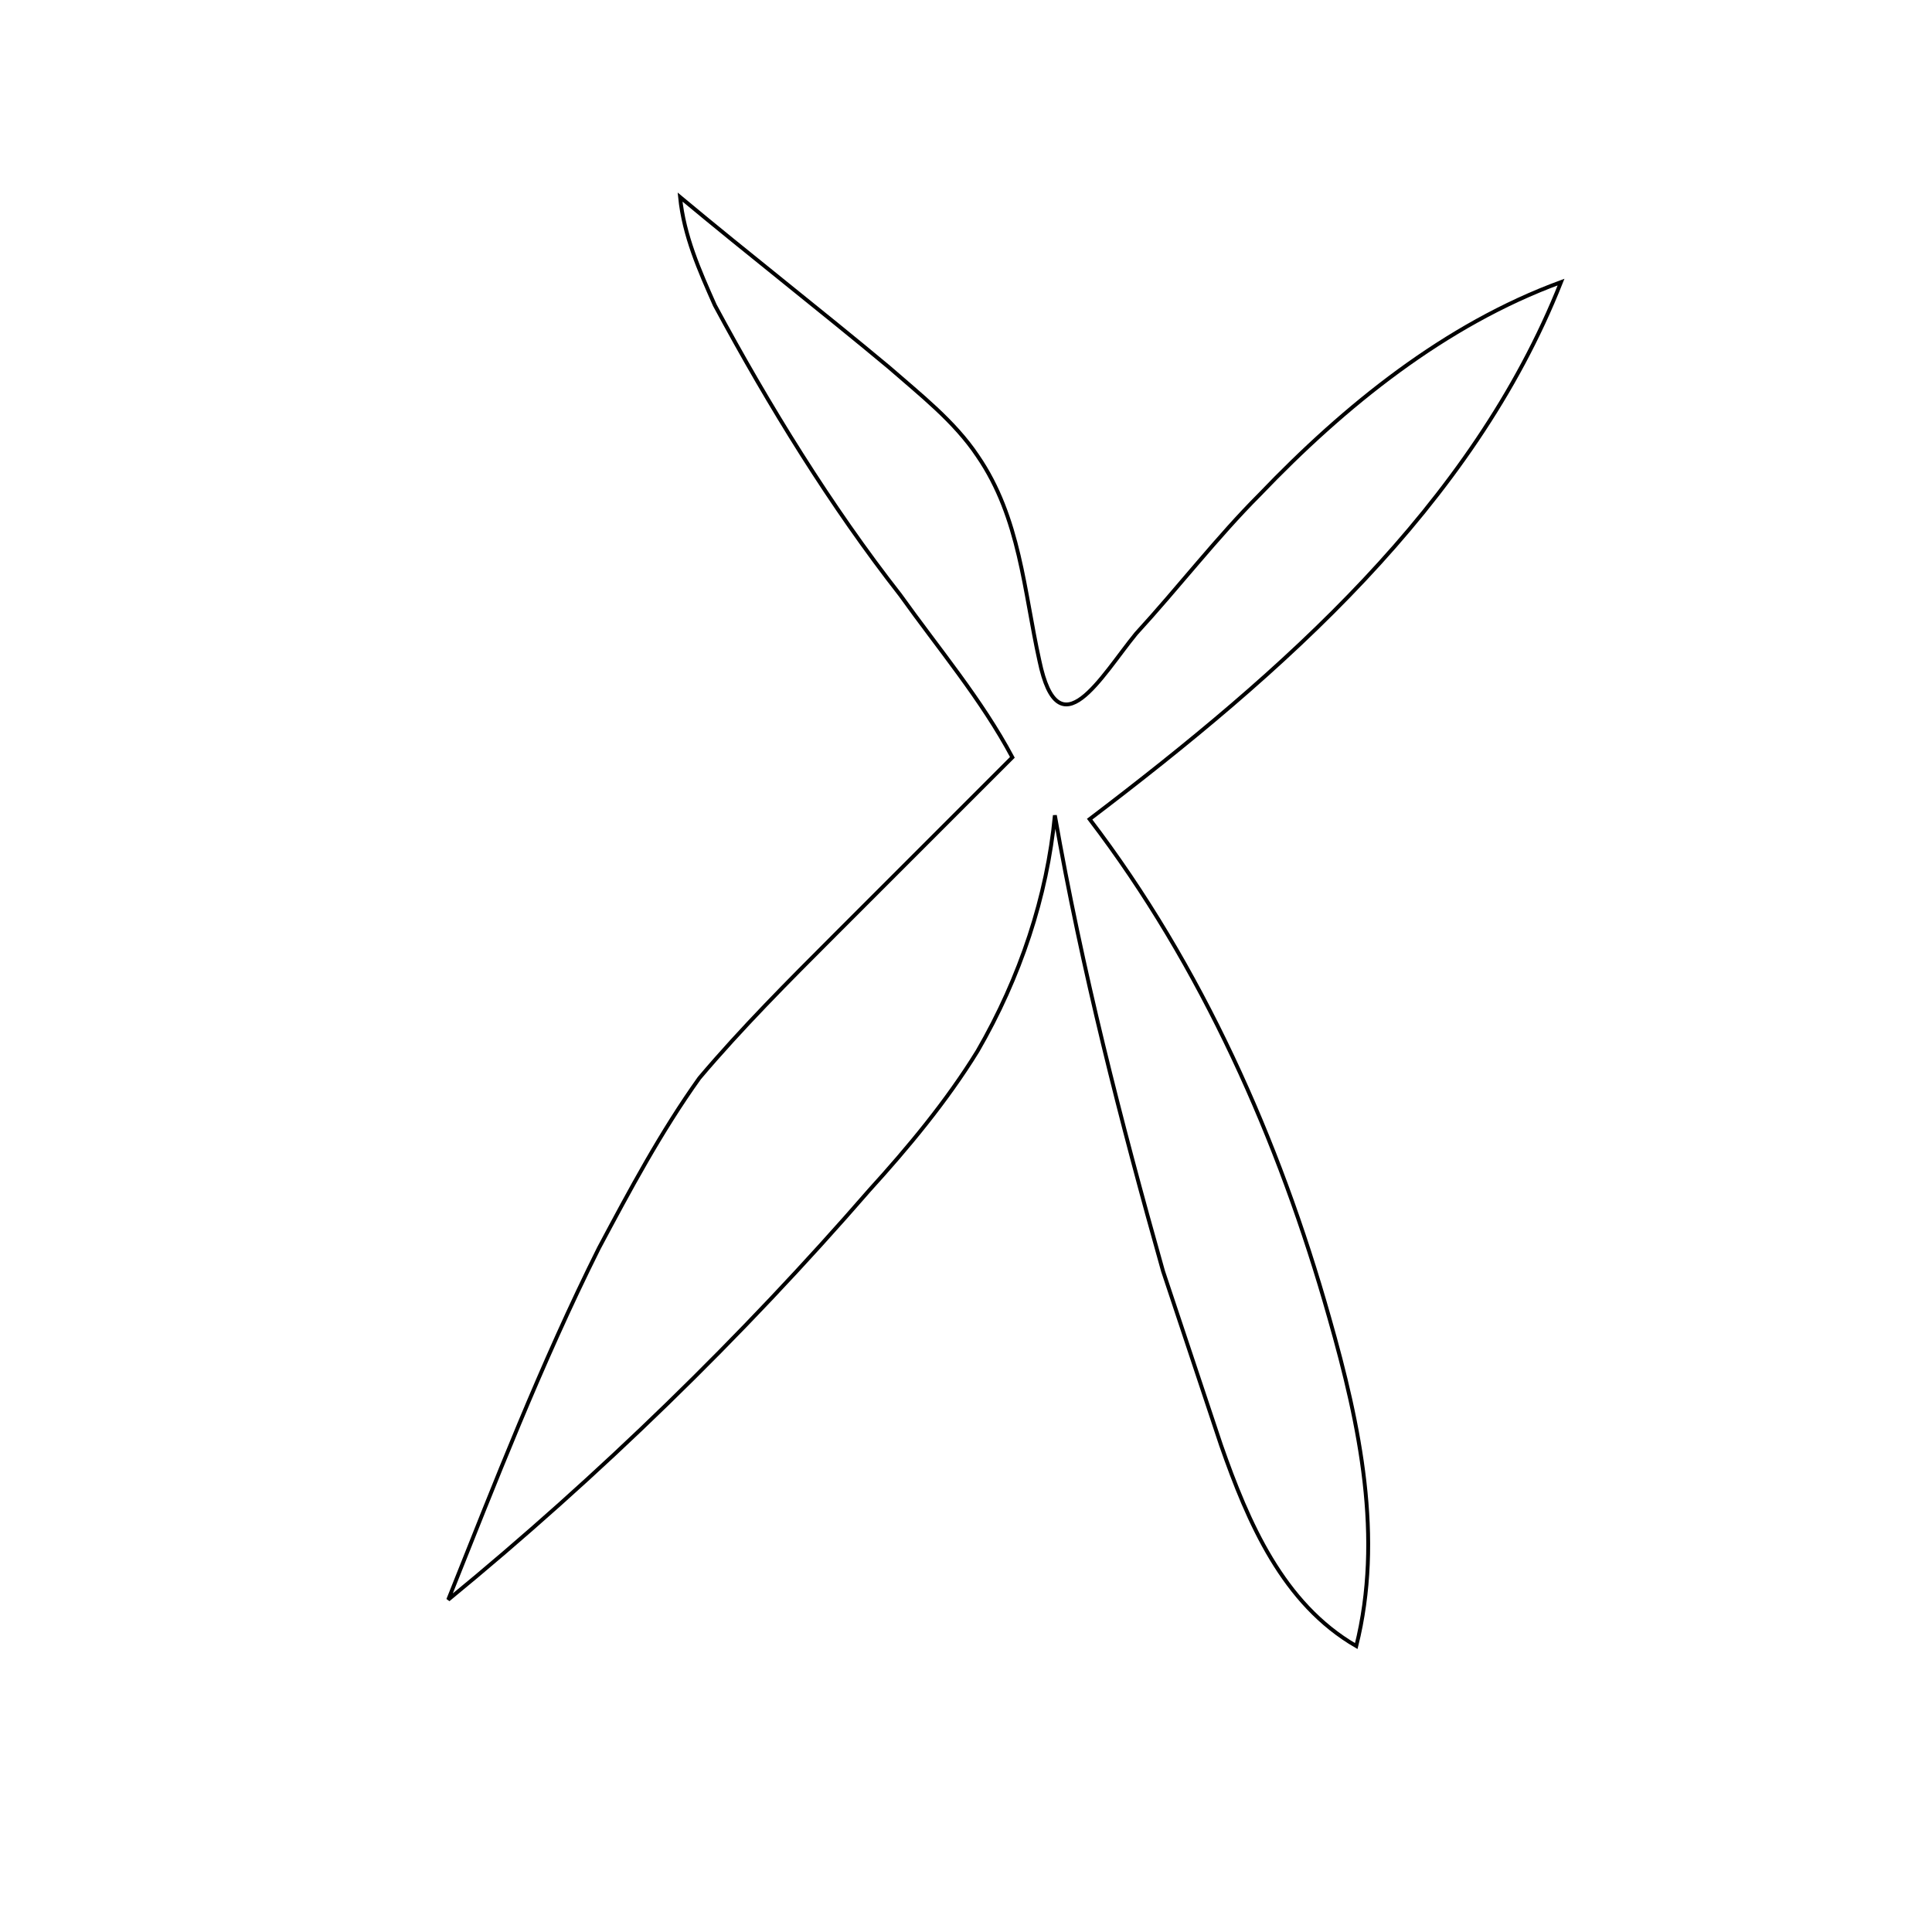
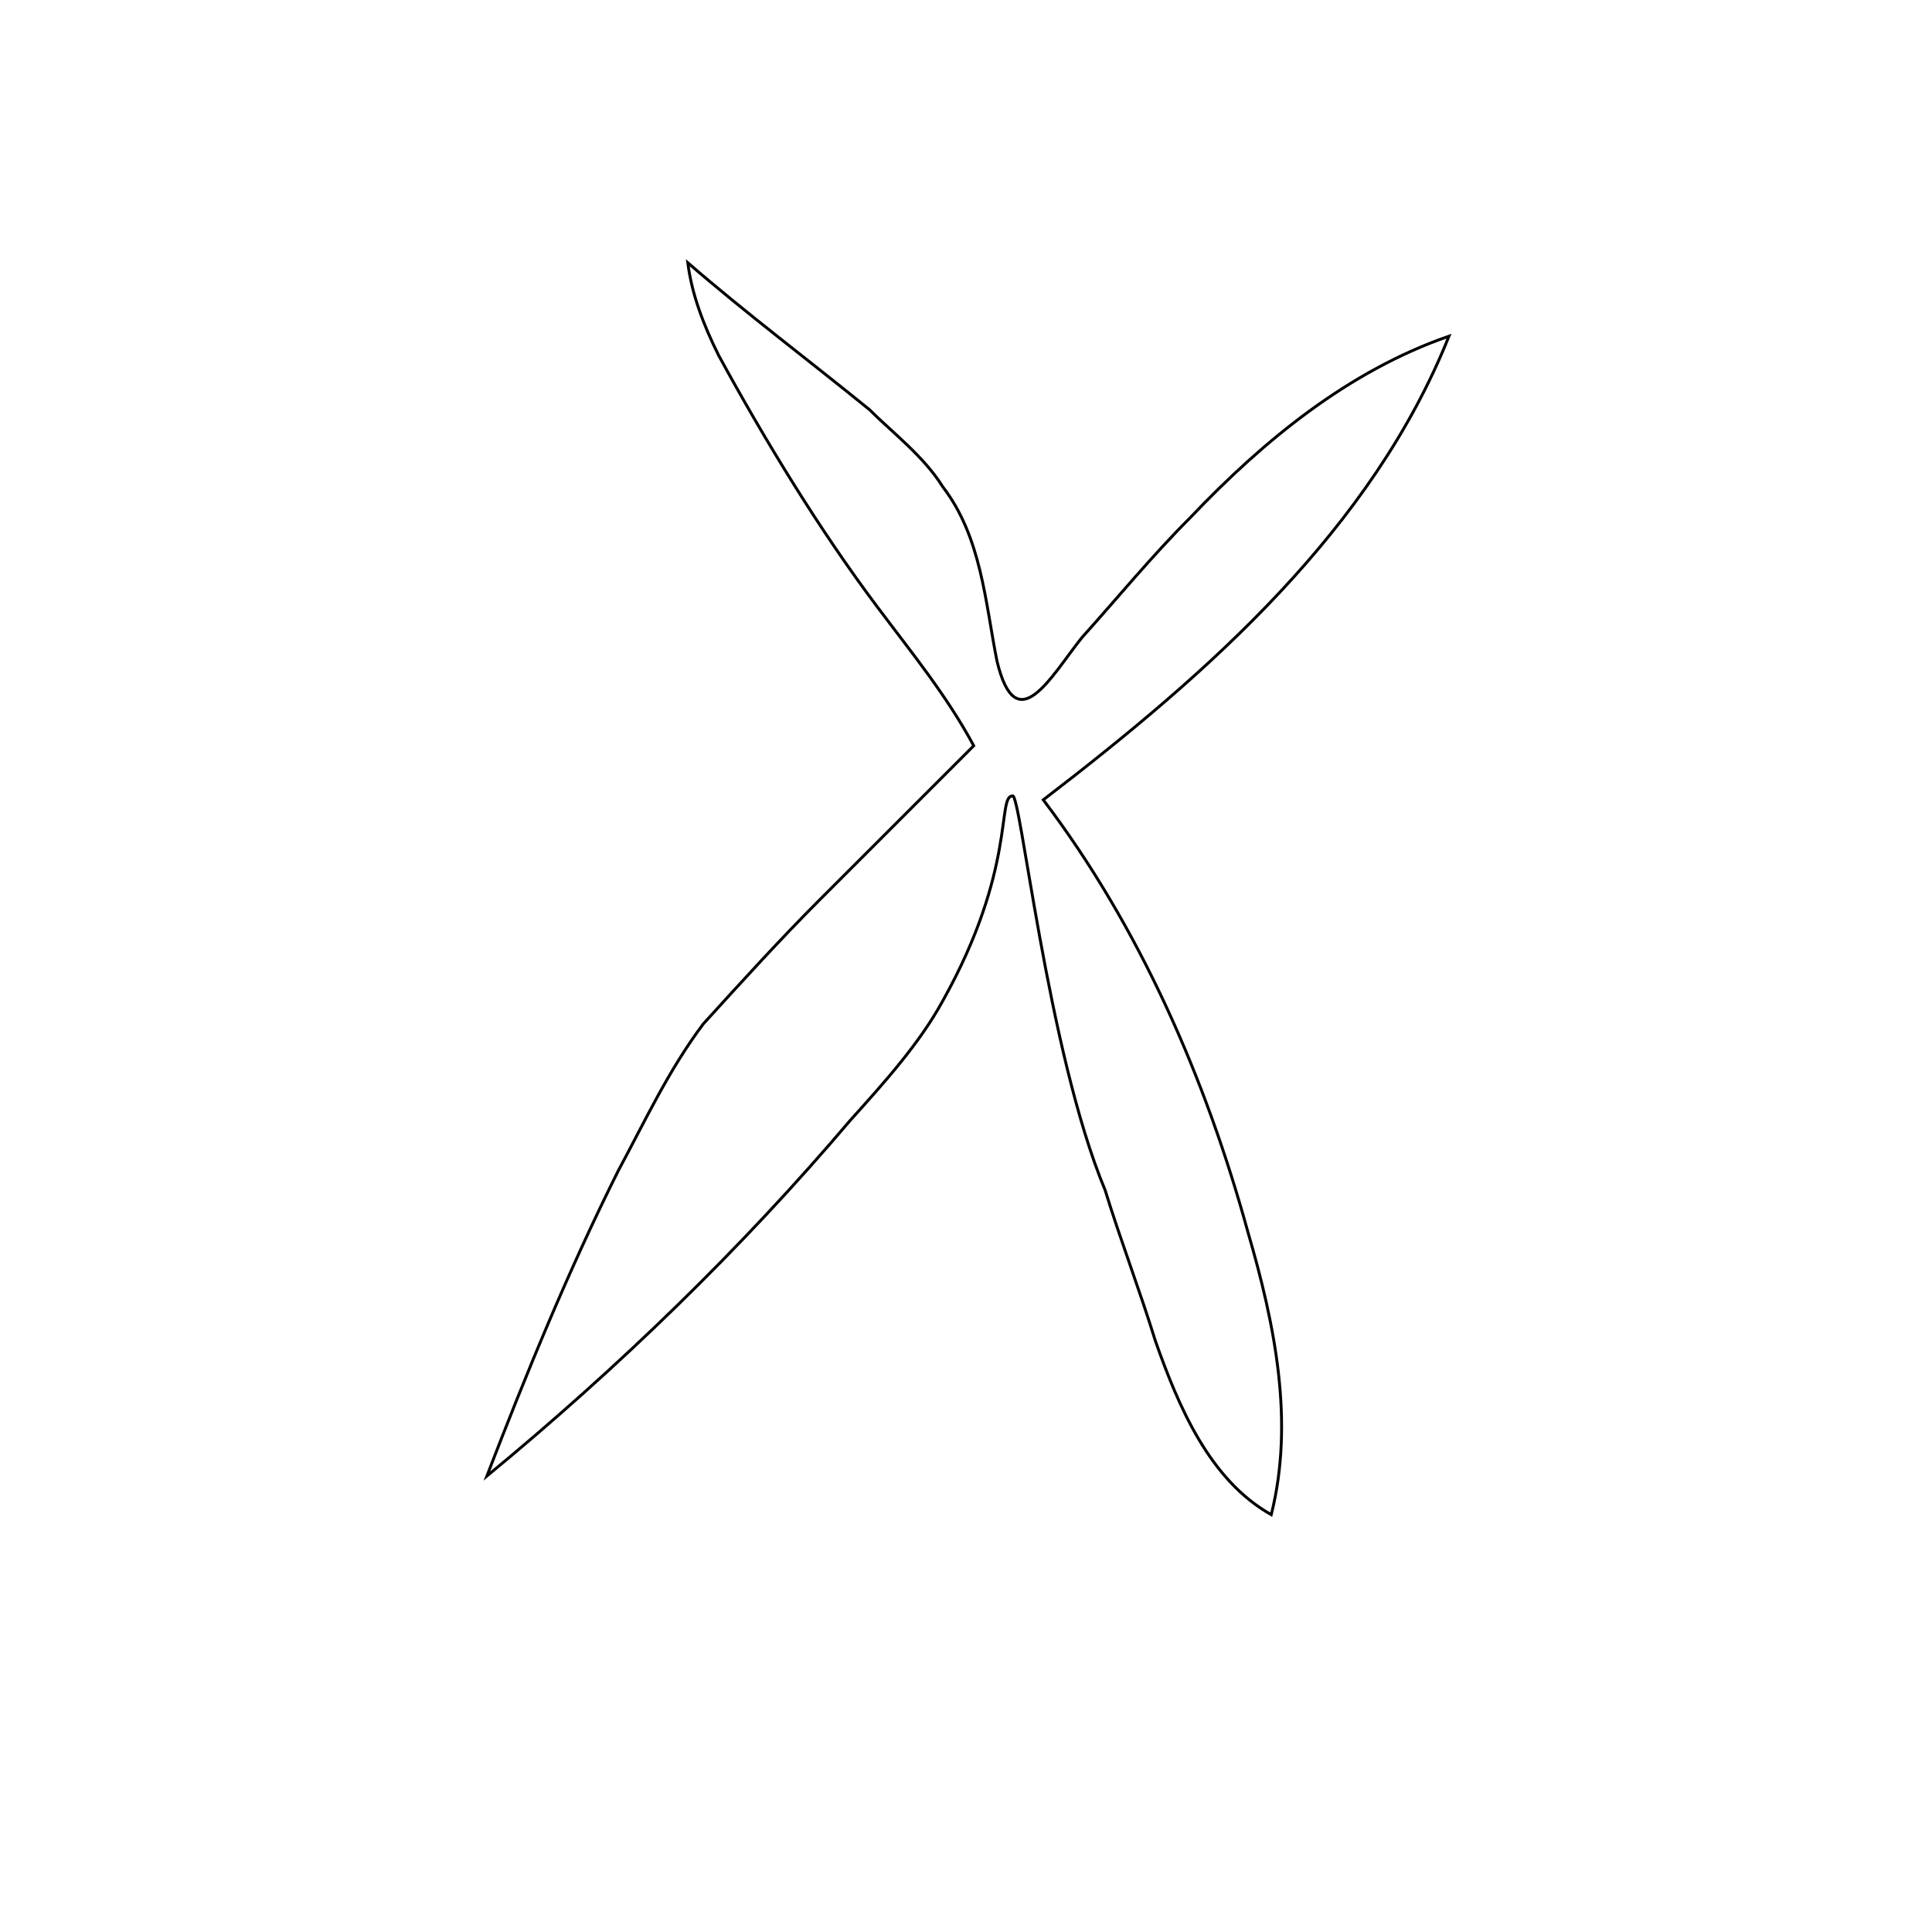
<svg xmlns="http://www.w3.org/2000/svg" xml:space="preserve" width="500px" height="500px" version="1.1" style="shape-rendering:geometricPrecision; text-rendering:geometricPrecision; image-rendering:optimizeQuality; fill-rule:evenodd; clip-rule:evenodd" viewBox="0 0 500 500">
  <defs>
    <style type="text/css">
   
-     .str0 {stroke:black;stroke-width:1}
-     .fil0 {fill:none;fill-rule:nonzero}
+     .str0 {stroke:black;stroke-width:0.75}
+     .fil0 {fill:none}
   
  </style>
  </defs>
  <g id="Layer_x0020_1">
-     <path class="fil0 str0" d="M253 118c-6,-9 -15,-16 -23,-23 -18,-15 -36,-29 -54,-44 1,10 5,19 9,28 14,26 30,52 48,75 10,14 21,27 29,42 -16,16 -31,31 -46,46 -12,12 -24,24 -35,37 -10,14 -18,29 -26,44 -15,30 -27,61 -39,91 39,-32 76,-68 109,-106 10,-11 20,-23 28,-36 11,-19 18,-40 20,-61 7,40 17,79 28,118 5,15 10,30 15,45 7,20 16,41 35,52 7,-28 1,-57 -7,-85 -13,-46 -33,-91 -62,-129 50,-38 99,-81 122,-139 -30,11 -56,32 -78,55 -11,11 -21,24 -32,36 -9,11 -20,31 -25,7 -4,-18 -5,-37 -16,-53z" />
+     <path class="fil0 str0" d="M244 126c-5,-8 -13,-14 -19,-20 -16,-13 -32,-25 -47,-38 1,8 4,16 8,24 12,22 26,45 41,65 9,12 18,23 25,36 -14,14 -27,27 -40,40 -10,10 -20,21 -30,32 -9,12 -15,25 -22,38 -13,26 -24,53 -34,79 34,-28 66,-59 94,-92 9,-10 18,-20 24,-31 19,-34 14,-53 18,-53 2,-2 9,66 24,102 4,13 9,26 13,39 6,17 14,36 30,45 6,-24 1,-49 -6,-73 -11,-40 -28,-79 -53,-112 43,-33 85,-70 105,-120 -26,9 -48,27 -67,47 -10,10 -19,21 -28,31 -8,10 -17,27 -22,6 -3,-15 -4,-32 -14,-45z" />
  </g>
</svg>
